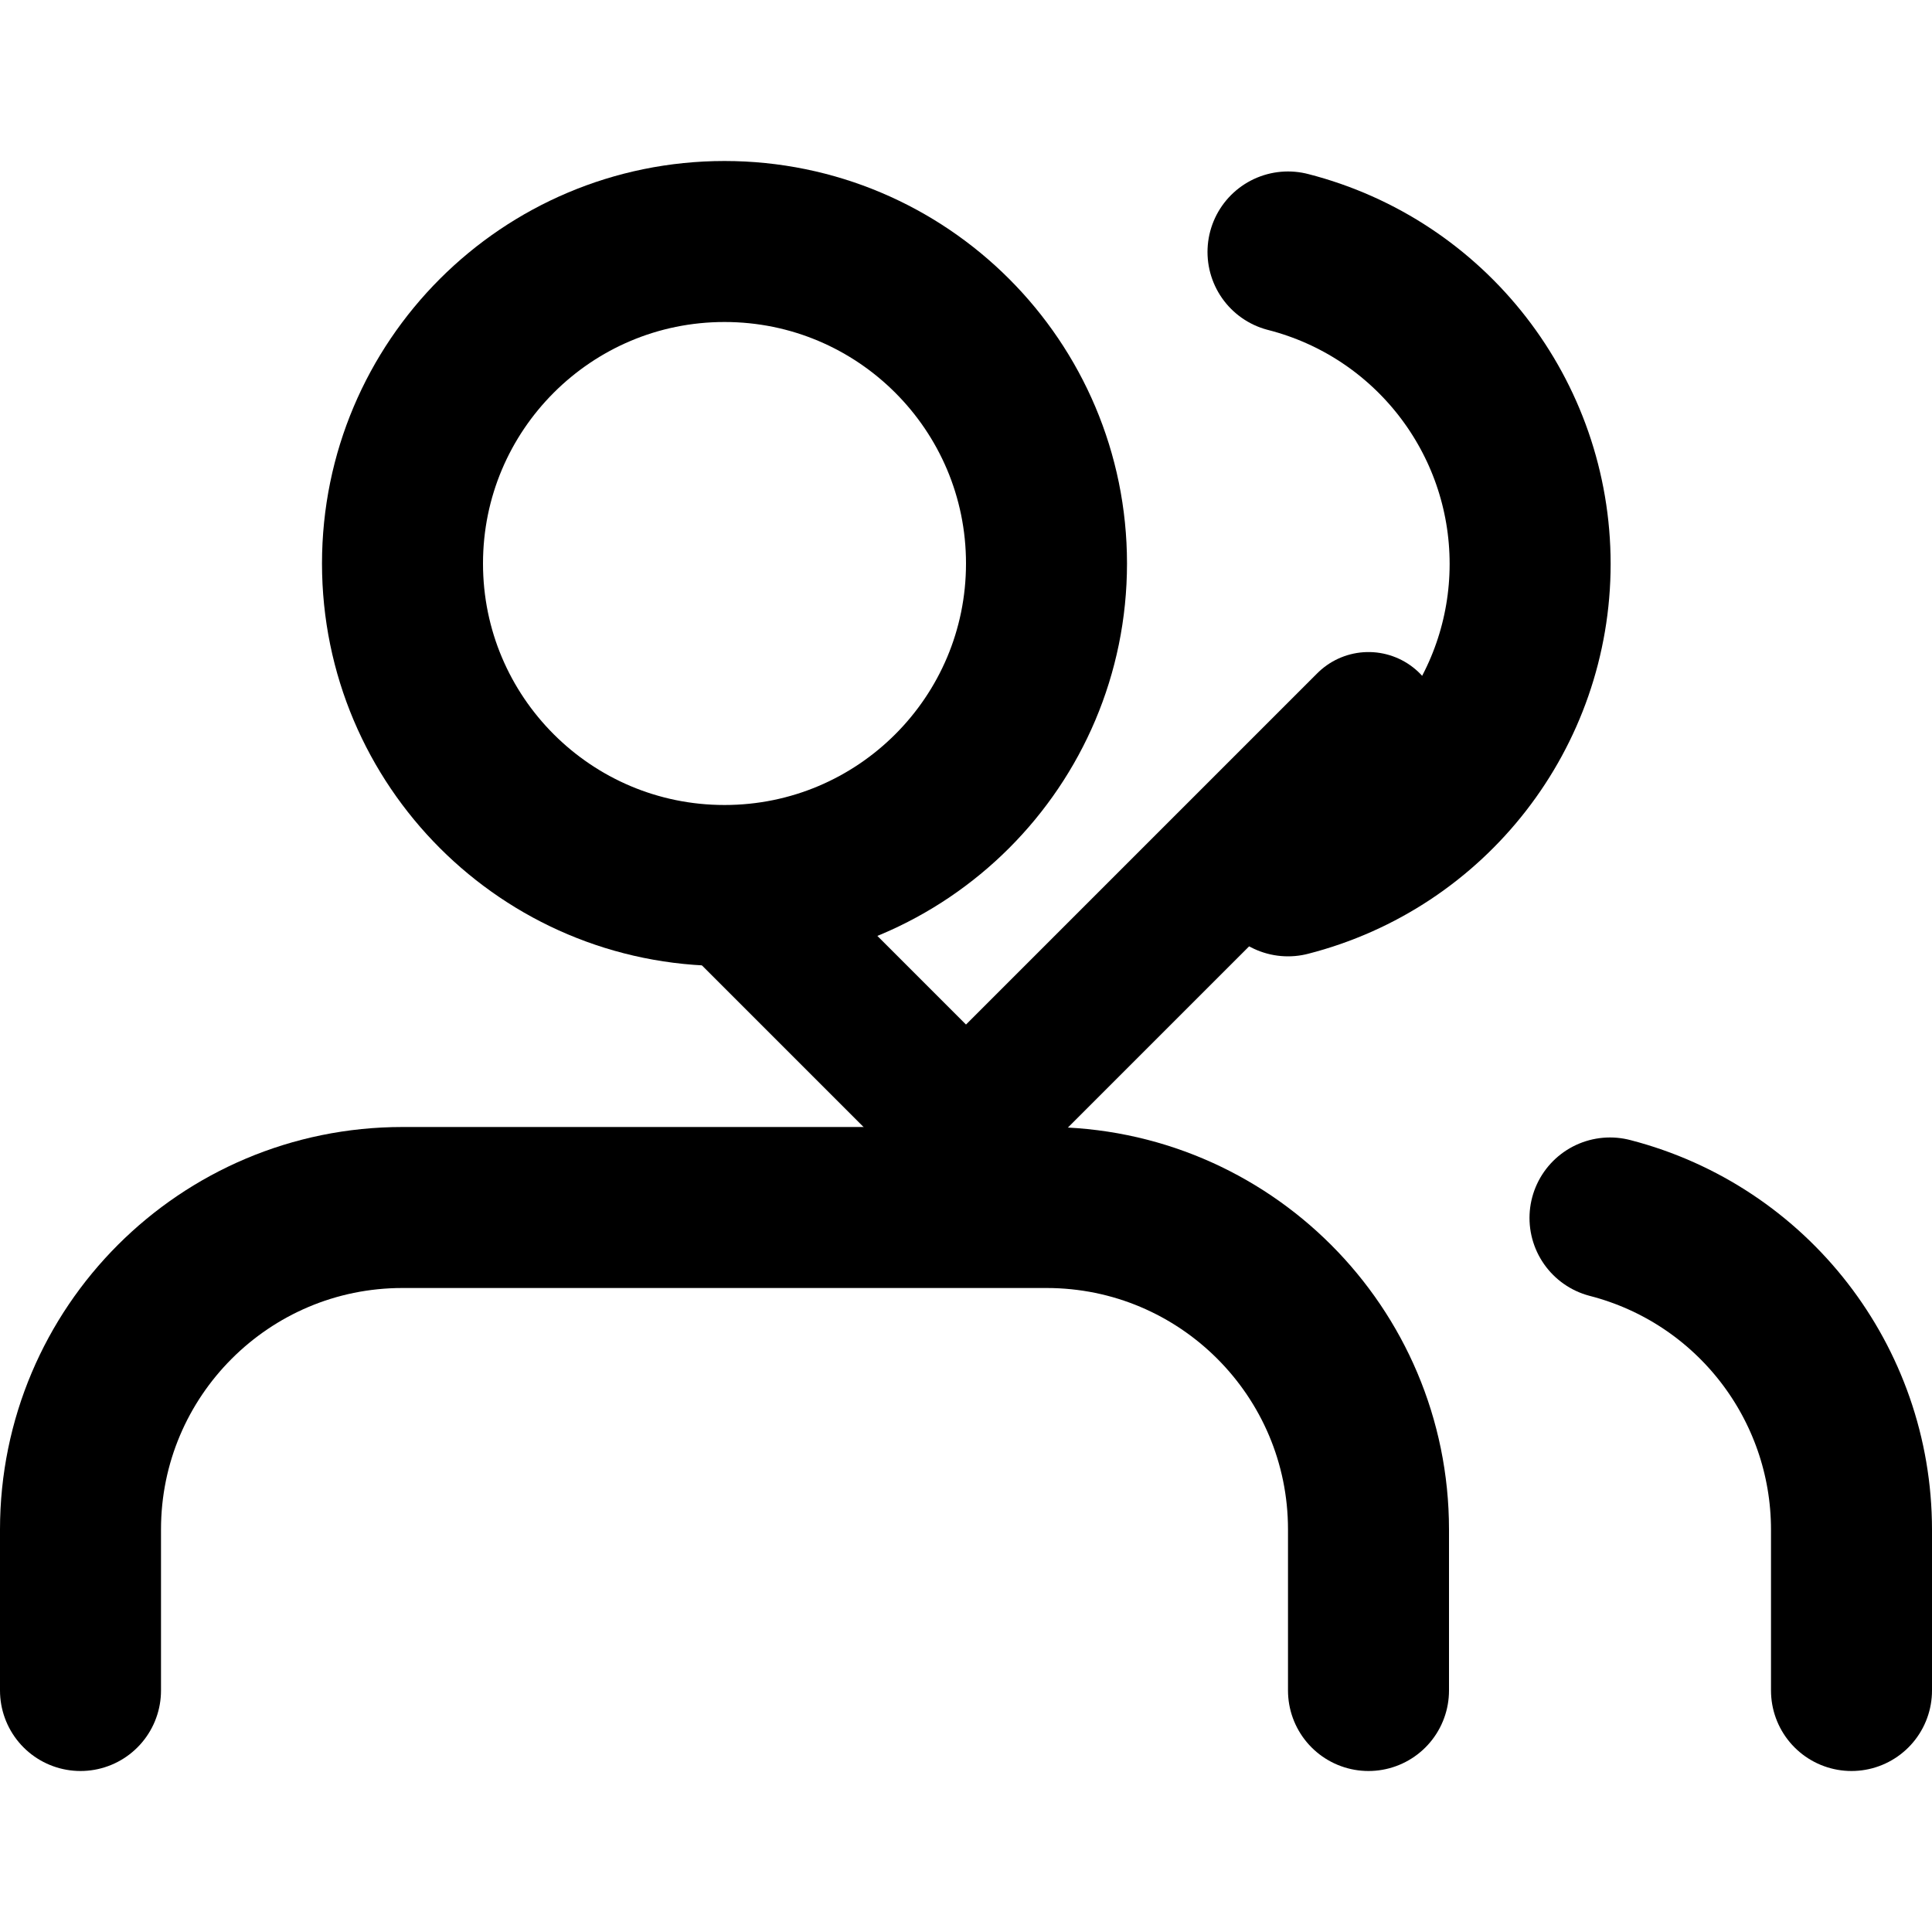
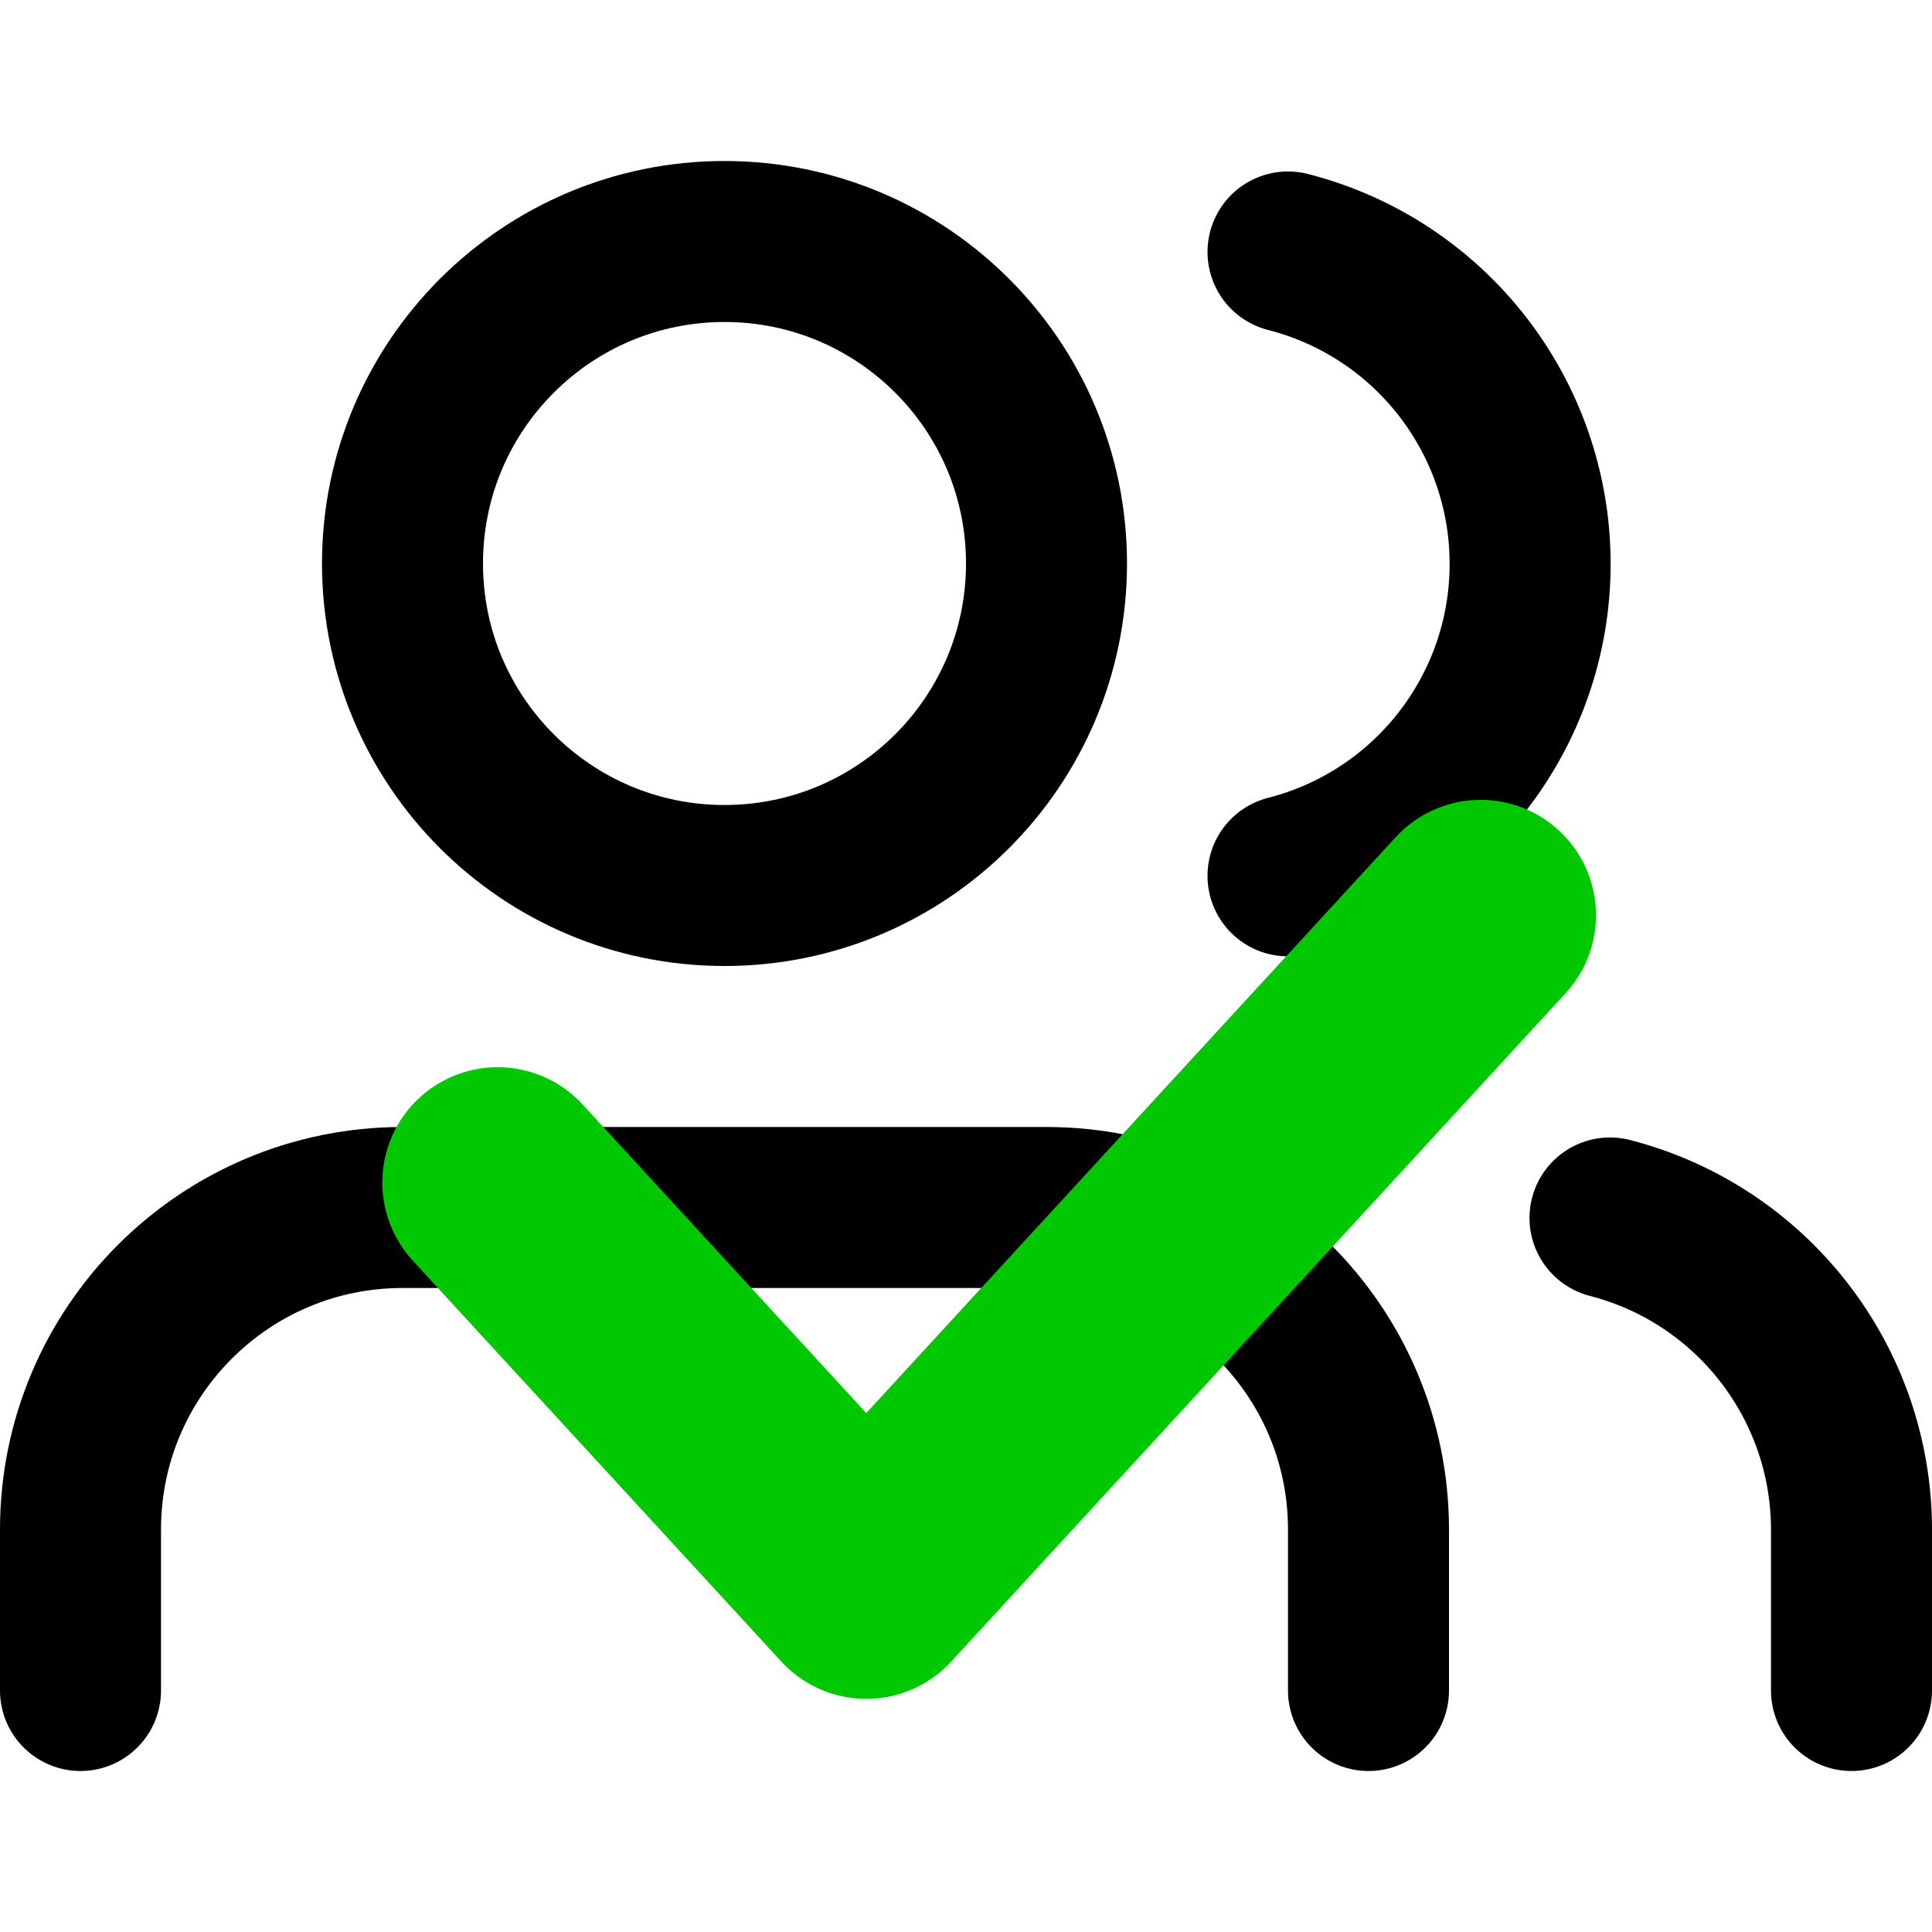
- <svg xmlns="http://www.w3.org/2000/svg" viewBox="0 0 24 24" width="24" height="24" fill="none" stroke="currentColor" stroke-width="2" stroke-linecap="round" stroke-linejoin="round">
-   <path d="M17 21v-2a4 4 0 0 0-4-4H5a4 4 0 0 0-4 4v2" />
-   <circle cx="9" cy="7" r="4" />
-   <path d="M23 21v-2a4 4 0 0 0-3-3.87" />
-   <path d="M16 3.13a4 4 0 0 1 0 7.75" />
-   <path d="M9 11l3 3l5 -5" stroke-width="1.8" />
+ <svg xmlns="http://www.w3.org/2000/svg" viewBox="0 0 24 24" width="24" height="24" fill="none" stroke="currentColor" stroke-width="2" stroke-linecap="round" stroke-linejoin="round" version="1.1" id="svg12">
+   <defs id="defs16" />
+   <path d="M17 21v-2a4 4 0 0 0-4-4H5a4 4 0 0 0-4 4v2" id="path2" />
+   <circle cx="9" cy="7" r="4" id="circle4" />
+   <path d="M23 21v-2a4 4 0 0 0-3-3.87" id="path6" />
+   <path d="M16 3.13a4 4 0 0 1 0 7.75" id="path8" />
+   <path d="m 6.182,14.69 4.579,4.981 7.632,-8.302" id="path10" style="stroke:#00c800;stroke-width:2.866;stroke-opacity:1" />
</svg>
